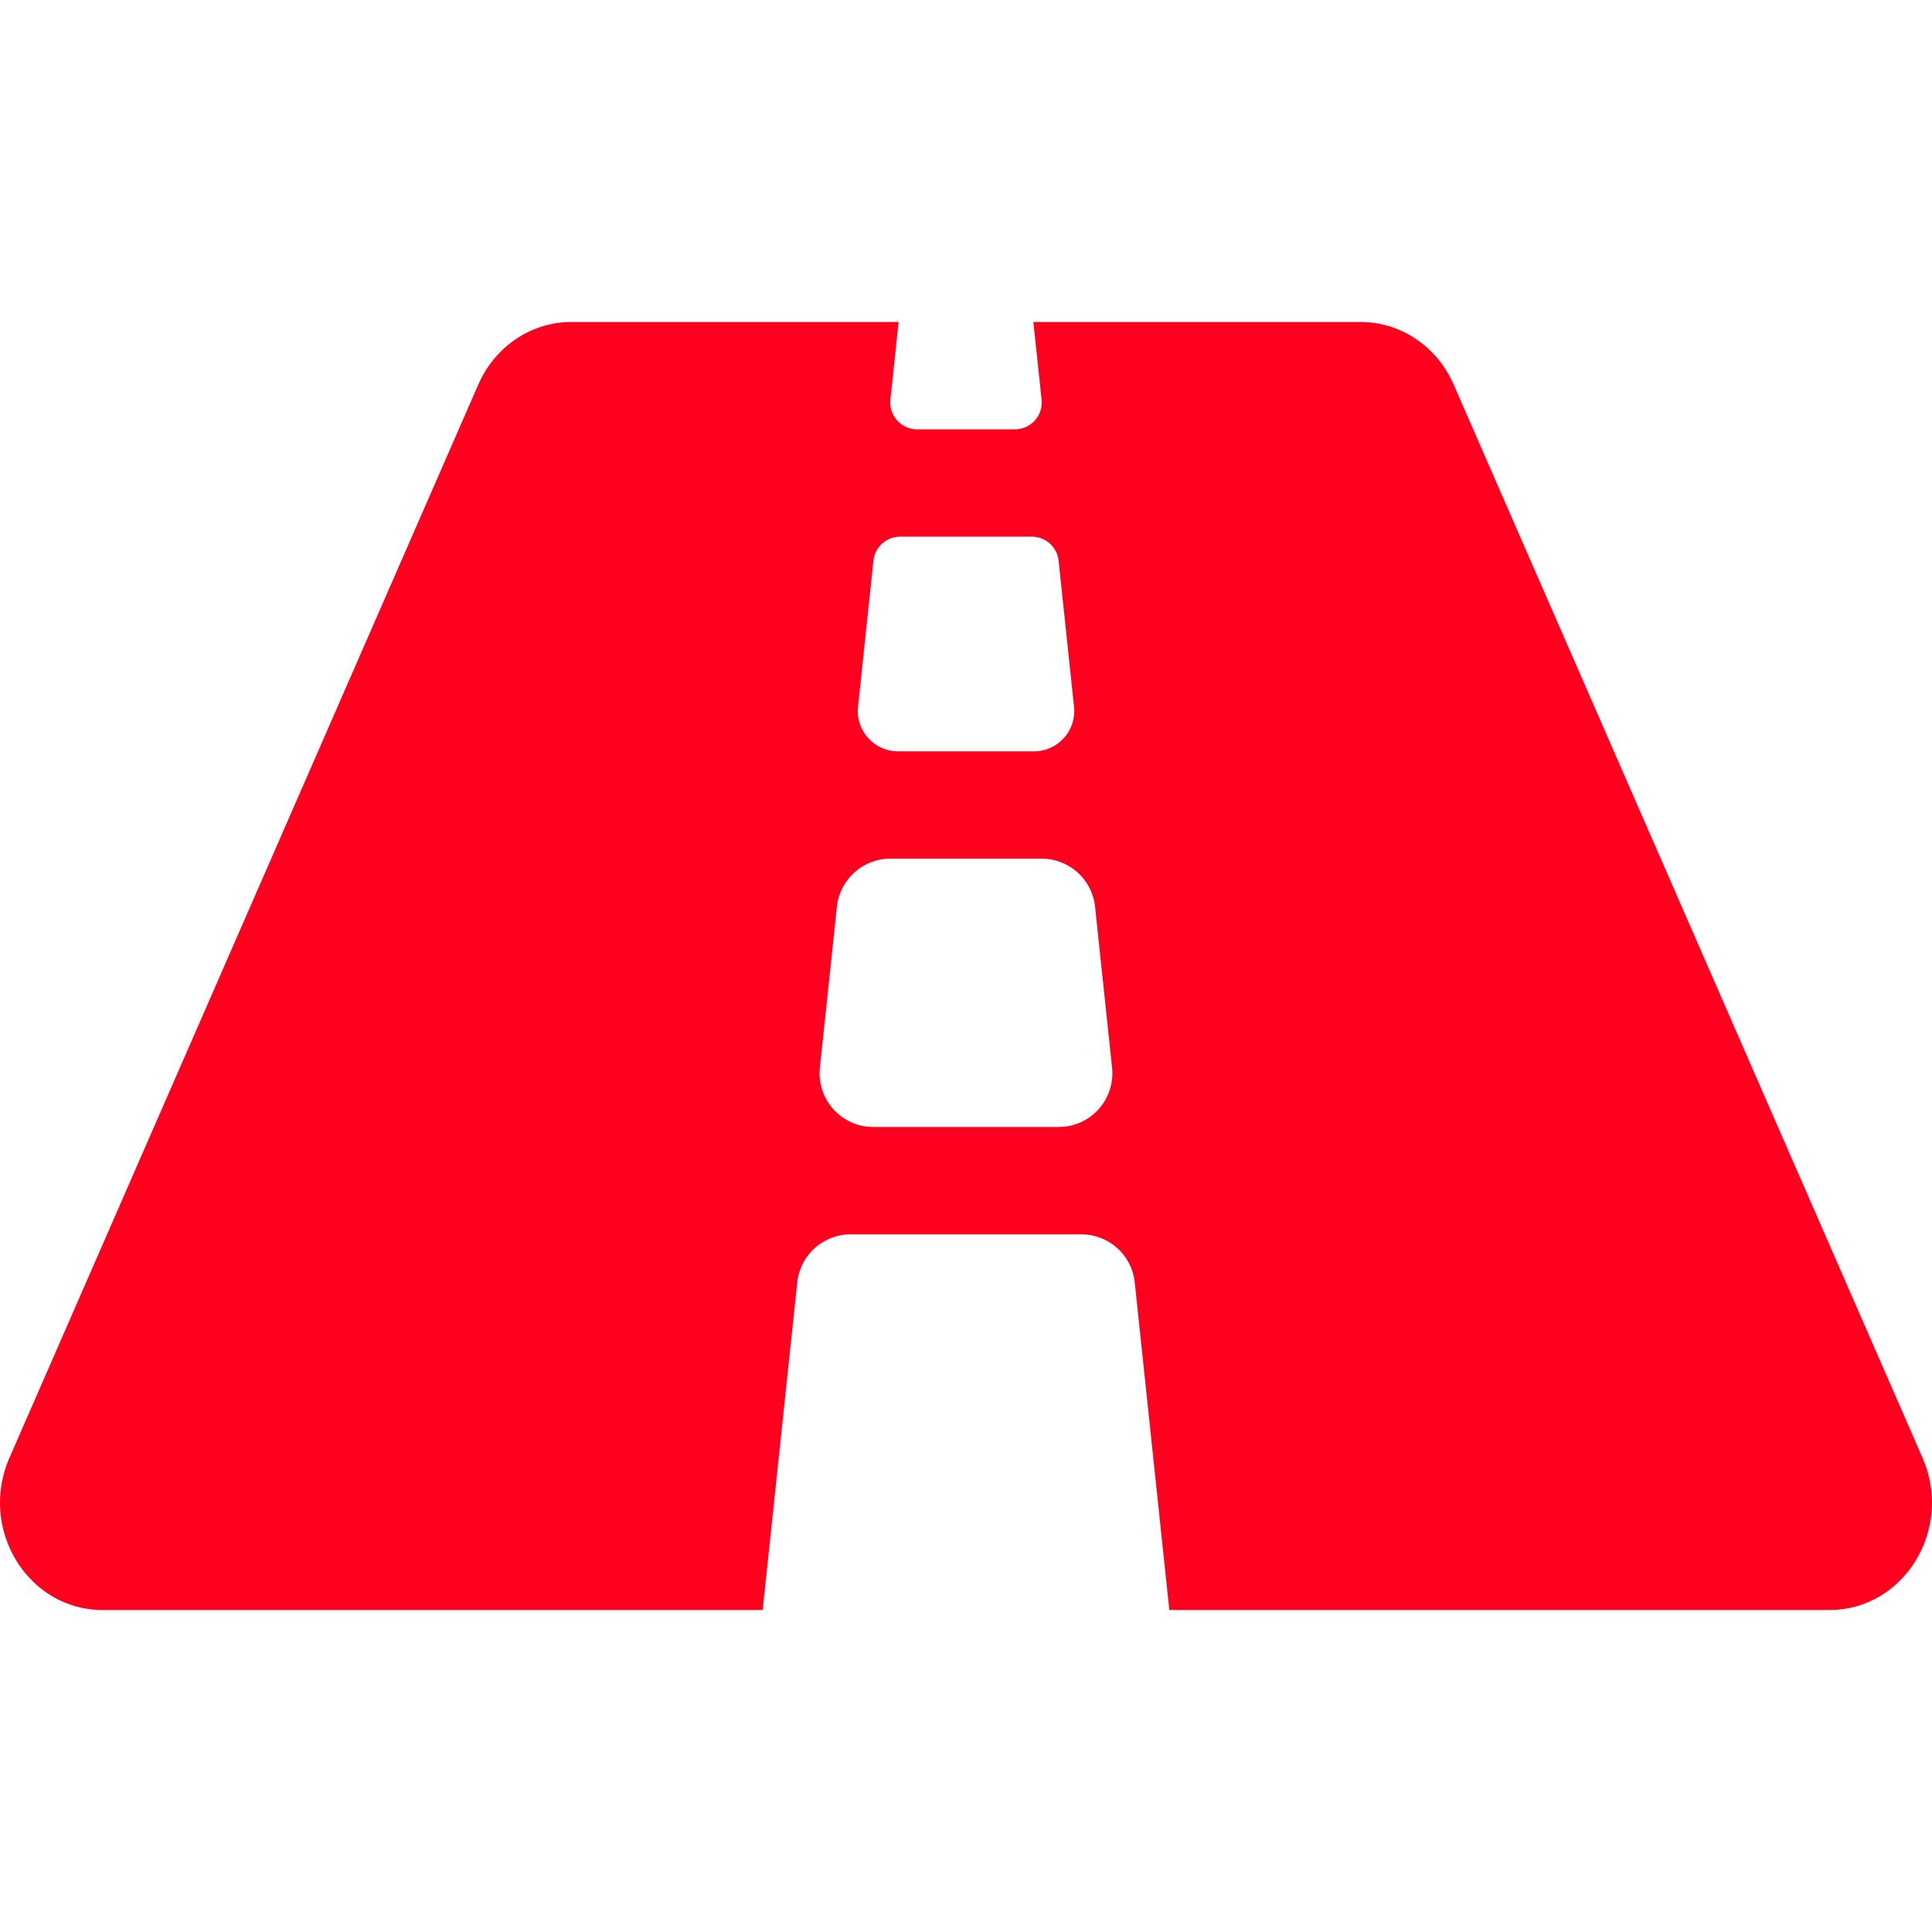
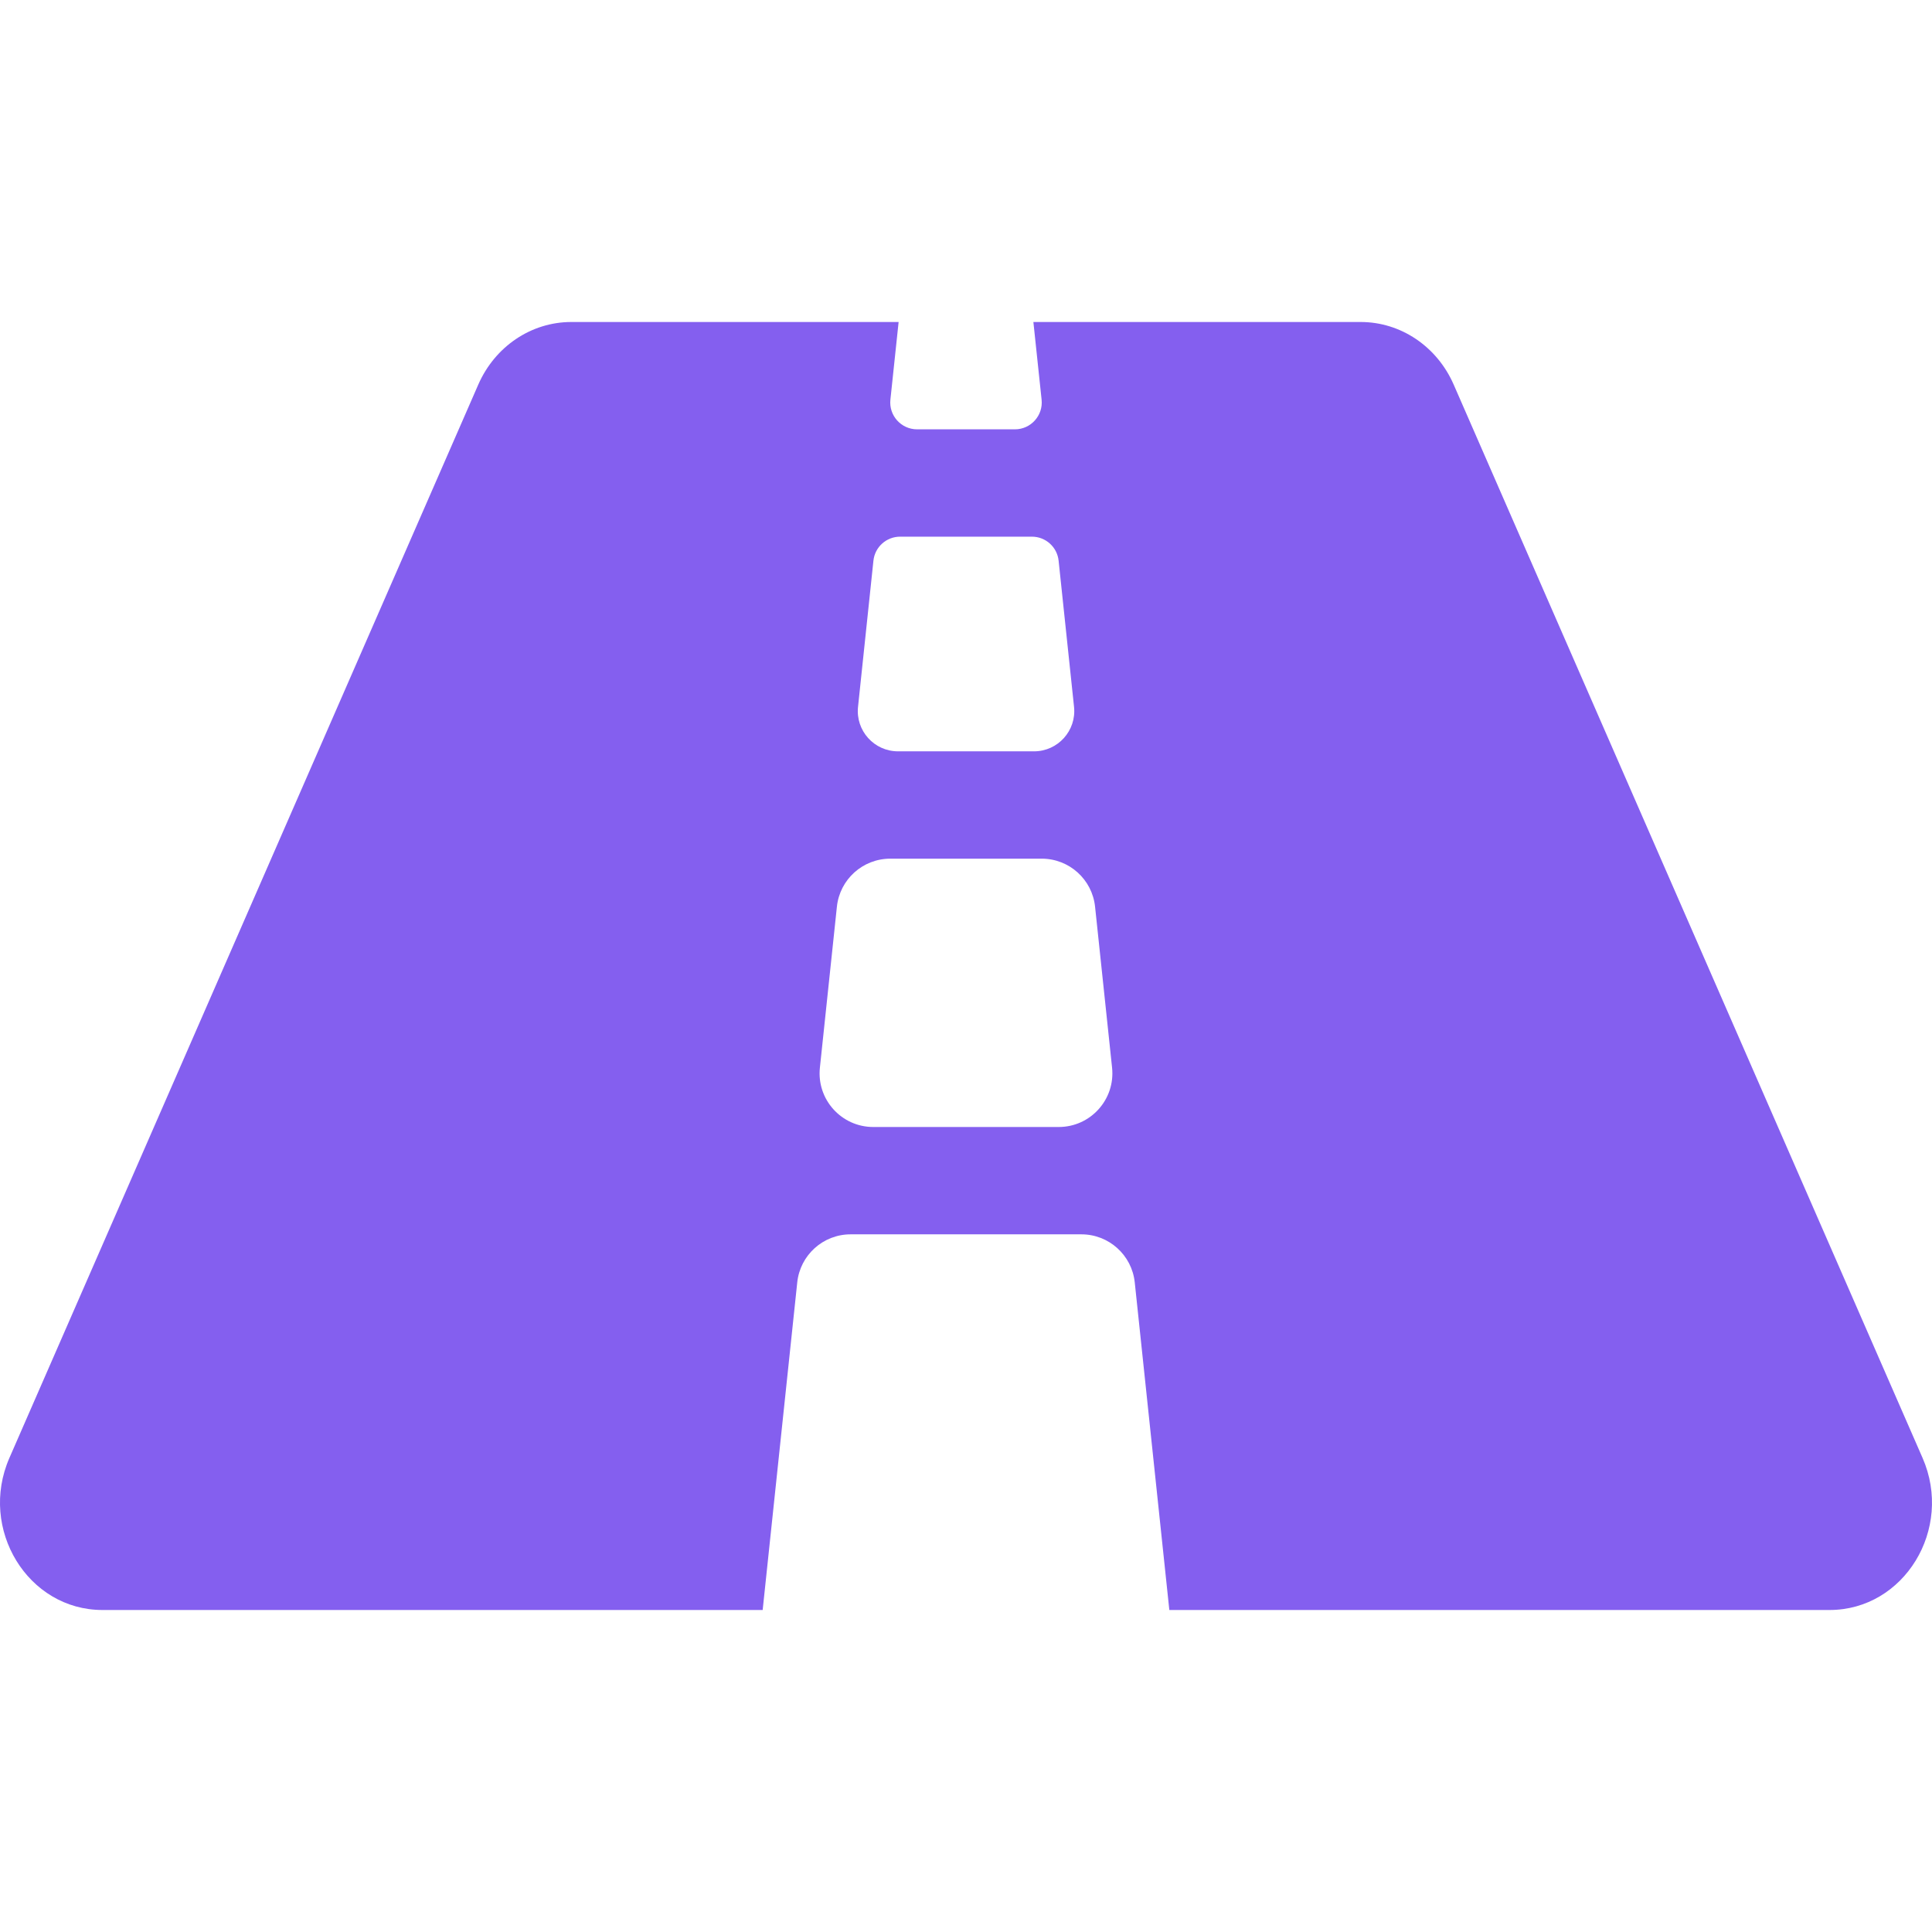
- <svg xmlns="http://www.w3.org/2000/svg" stroke="#FF001E" fill="#FF001E" stroke-width="0" viewBox="0 0 576 512" height="1em" width="1em">
+ <svg xmlns="http://www.w3.org/2000/svg" stroke="rgb(132 95 239)" fill="rgb(132 95 239)" stroke-width="0" viewBox="0 0 576 512" height="1em" width="1em">
  <path d="M573.19 402.67l-139.79-320C428.43 71.29 417.6 64 405.68 64h-97.59l2.45 23.16c.5 4.72-3.21 8.84-7.96 8.84h-29.16c-4.75 0-8.46-4.12-7.96-8.84L267.91 64h-97.59c-11.93 0-22.76 7.29-27.73 18.67L2.8 402.67C-6.45 423.86 8.31 448 30.54 448h196.84l10.31-97.68c.86-8.14 7.72-14.32 15.91-14.32h68.8c8.19 0 15.05 6.18 15.91 14.32L348.62 448h196.84c22.23 0 36.99-24.14 27.73-45.33zM260.4 135.16a8 8 0 0 1 7.96-7.16h39.29c4.09 0 7.53 3.09 7.96 7.16l4.6 43.58c.75 7.09-4.81 13.26-11.93 13.26h-40.54c-7.13 0-12.68-6.17-11.93-13.26l4.59-43.58zM315.64 304h-55.29c-9.5 0-16.91-8.23-15.91-17.68l5.07-48c.86-8.14 7.72-14.32 15.91-14.32h45.15c8.19 0 15.05 6.18 15.91 14.32l5.07 48c1 9.45-6.41 17.68-15.91 17.68z" />
</svg>
